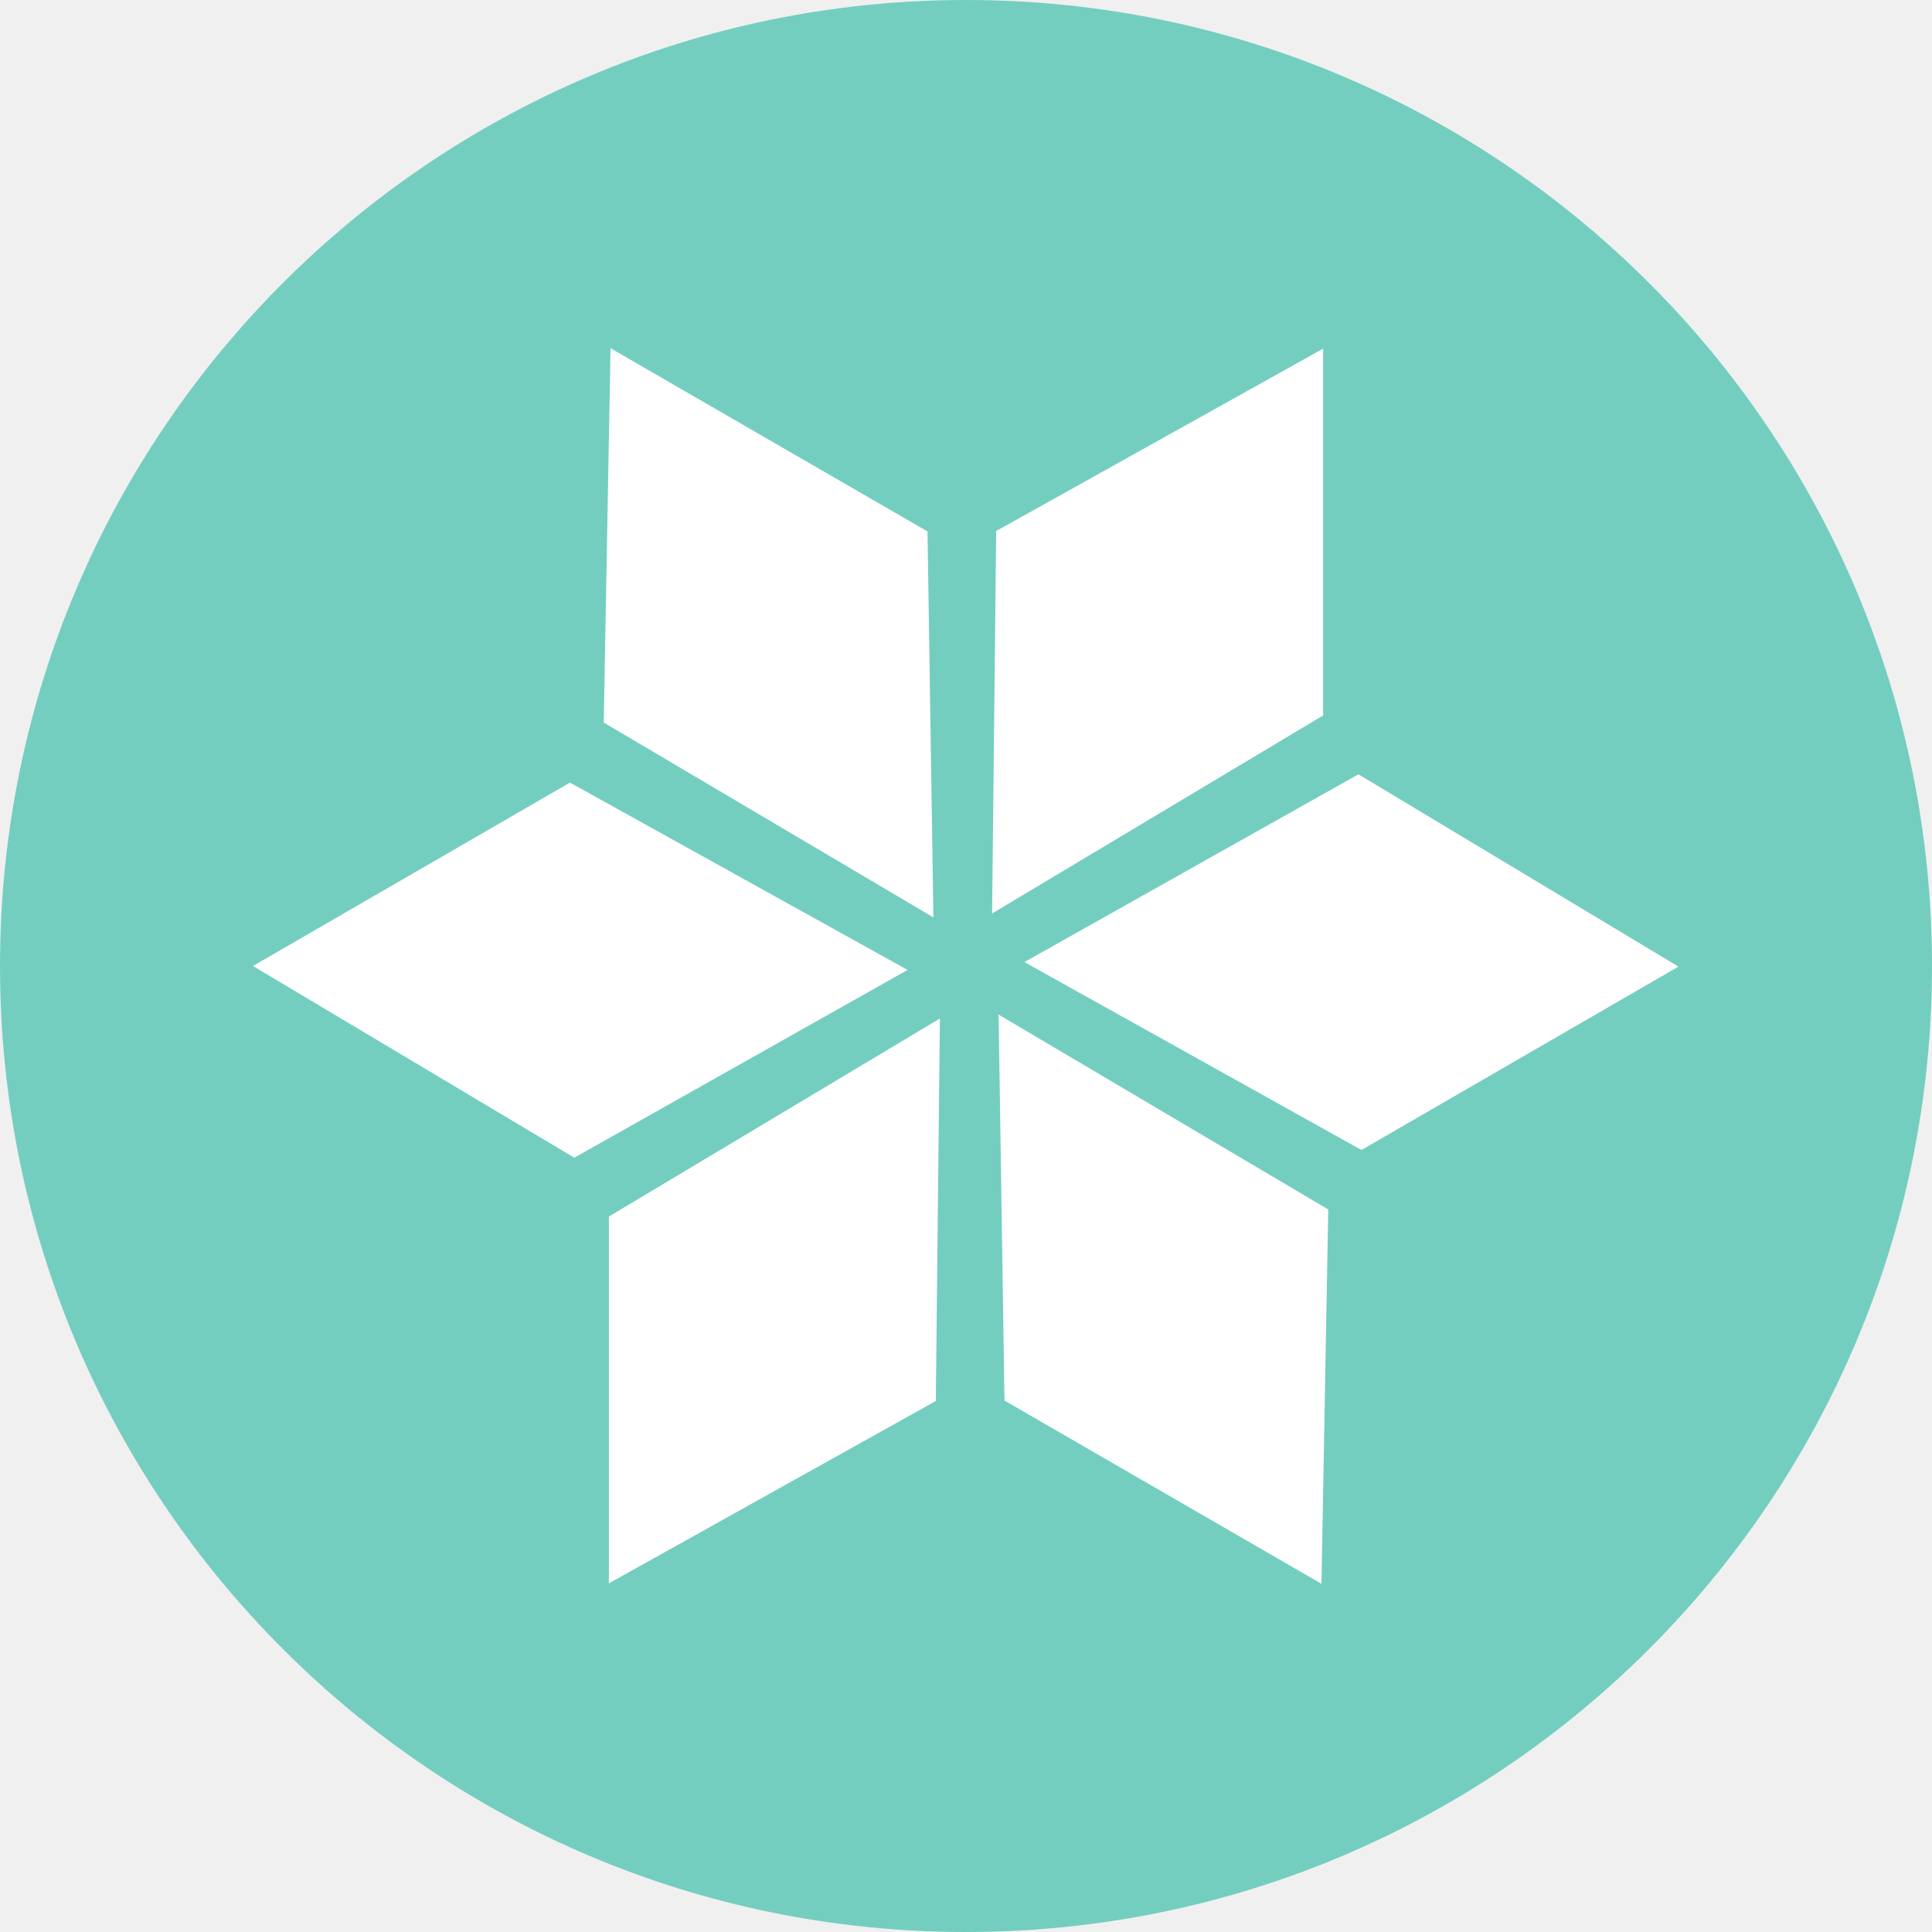
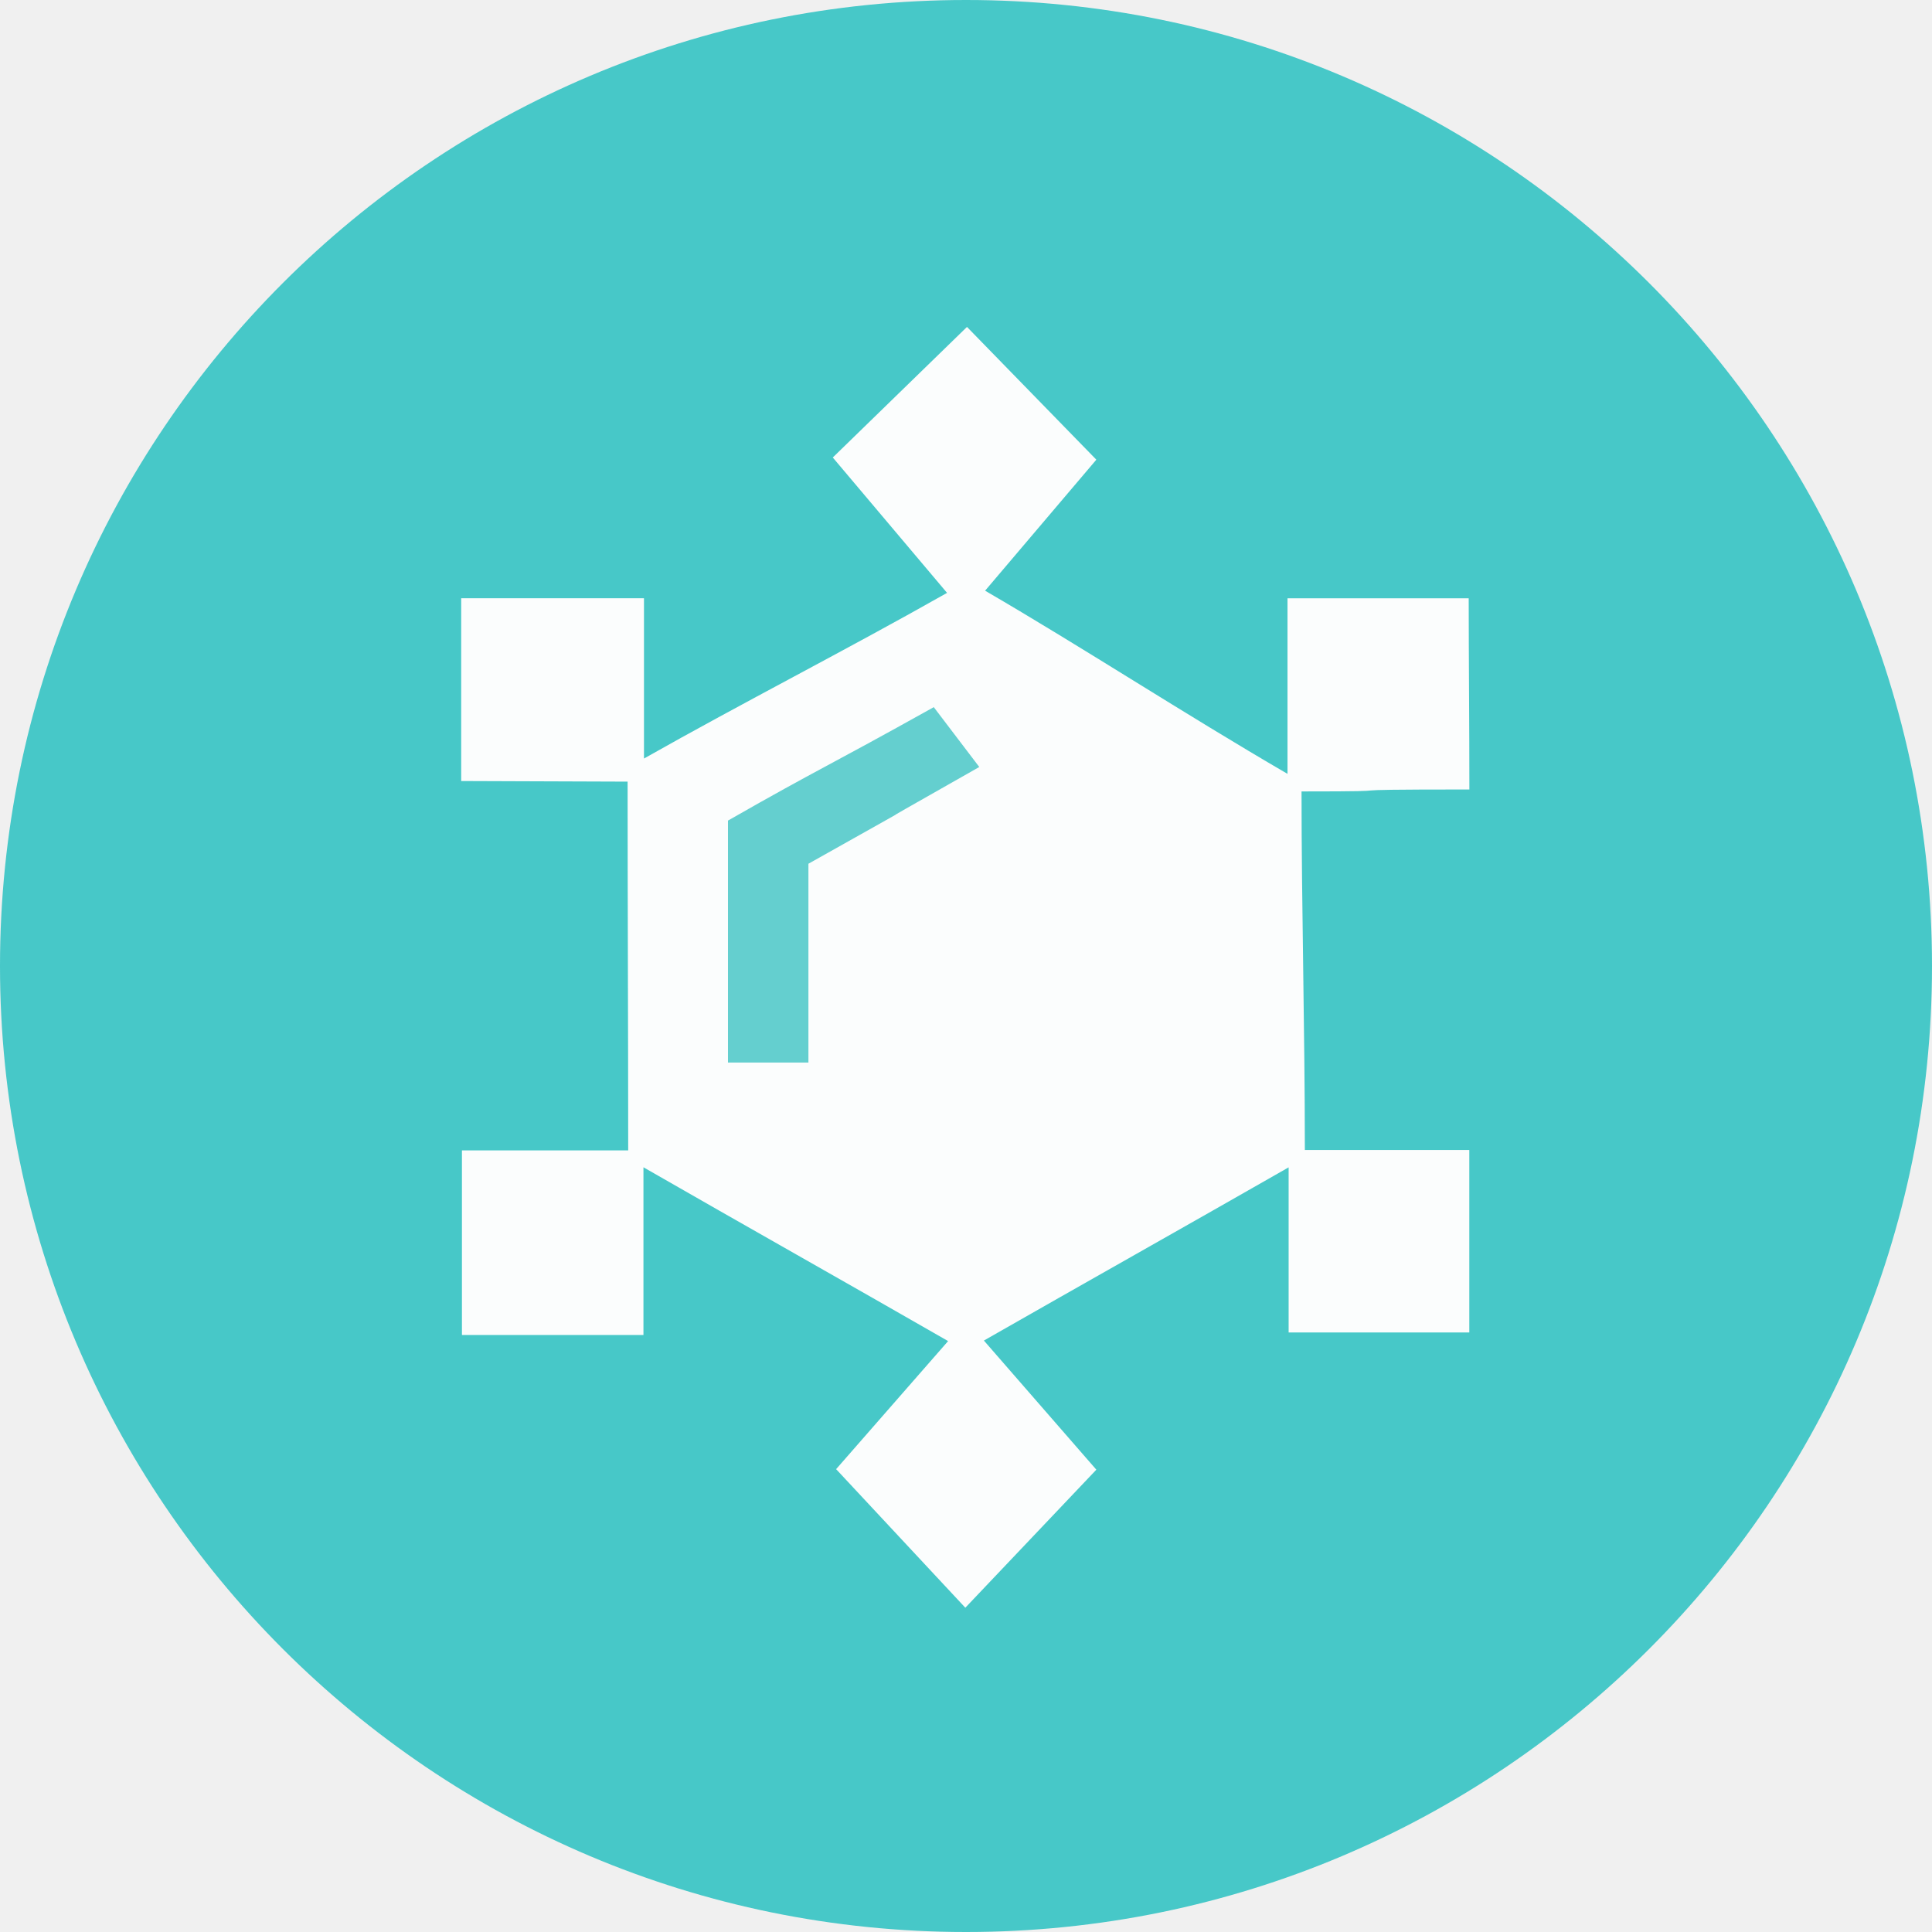
- <svg xmlns="http://www.w3.org/2000/svg" viewBox="0 0 128 128">
+ <svg xmlns="http://www.w3.org/2000/svg" id="Layer_1" data-name="Layer 1" viewBox="0 0 256 256">
  <defs>
-     <style>.cls-1{fill:#74cec0;}.cls-2{fill:#fff;}</style>
+     <style>
+       .cls-1 {
+         fill: #47c8c8;
+       }
+ 
+       .cls-2 {
+         fill: #fbfdfd;
+       }
+ 
+       .cls-3 {
+         fill: #64cfcf;
+       }
+     </style>
  </defs>
-   <g id="ice">
-     <circle class="cls-1" cx="64" cy="64" r="64" />
-     <path class="cls-2" d="M60.13,64.26,38.05,76.7,16.76,64l21-12.15ZM90,51.3,67.87,63.74,90.2,76.19l21-12.15ZM61.45,35.21l-21-12.14L40,47.87,61.84,60.78ZM88,80.13,66.16,67.22l.39,25.57,21,12.14ZM87.66,47.4V23.1L66,35.18l-.27,25.34ZM62,92.82l.27-25.34L40.34,80.6v24.3Z" />
-   </g>
+   <circle class="cls-1" cx="128" cy="128" r="128" />
+   <path class="cls-2" d="M110.36,60.61c6.05-5.88,11.4-11.09,17.77-17.29,5.97,6.13,11.17,11.47,17.14,17.59-4.92,5.79-9.31,10.96-14.74,17.36,12.8,7.44,26.4,16.32,40.07,24.27v-23.26h24.01c0,7.81,.09,16.68,.09,25.33-21.7,0-5.65,.26-22.24,.26,0,15.36,.44,31.53,.44,47.51h21.79v24.18h-23.94v-21.88c-13.22,7.56-27.06,15.34-40.38,22.95,5.13,5.9,9.4,10.79,14.9,17.11-5.37,5.66-10.66,11.23-17.36,18.29-5.96-6.39-11.21-12.02-17.12-18.36,4.98-5.7,9.44-10.8,14.84-16.97-13.25-7.61-27-15.35-40.37-23.03v22.22h-24.05v-24.46h22.03c0-15.56-.08-32.89-.08-48.86l-22.05-.08v-24.22h24.22c0,21.72,0,2.88,0,21.24,13.09-7.41,26.69-14.32,40.16-21.95-5.03-5.96-9.38-11.12-15.15-17.95Z" />
+   <path class="cls-3" d="M96.46,140.79v-32.06c12.55-7.16,12.55-6.81,27.27-15.03l6.03,7.93c-22.64,12.82,.71-.29-22.64,12.82v26.34h-10.66Z" />
</svg>
